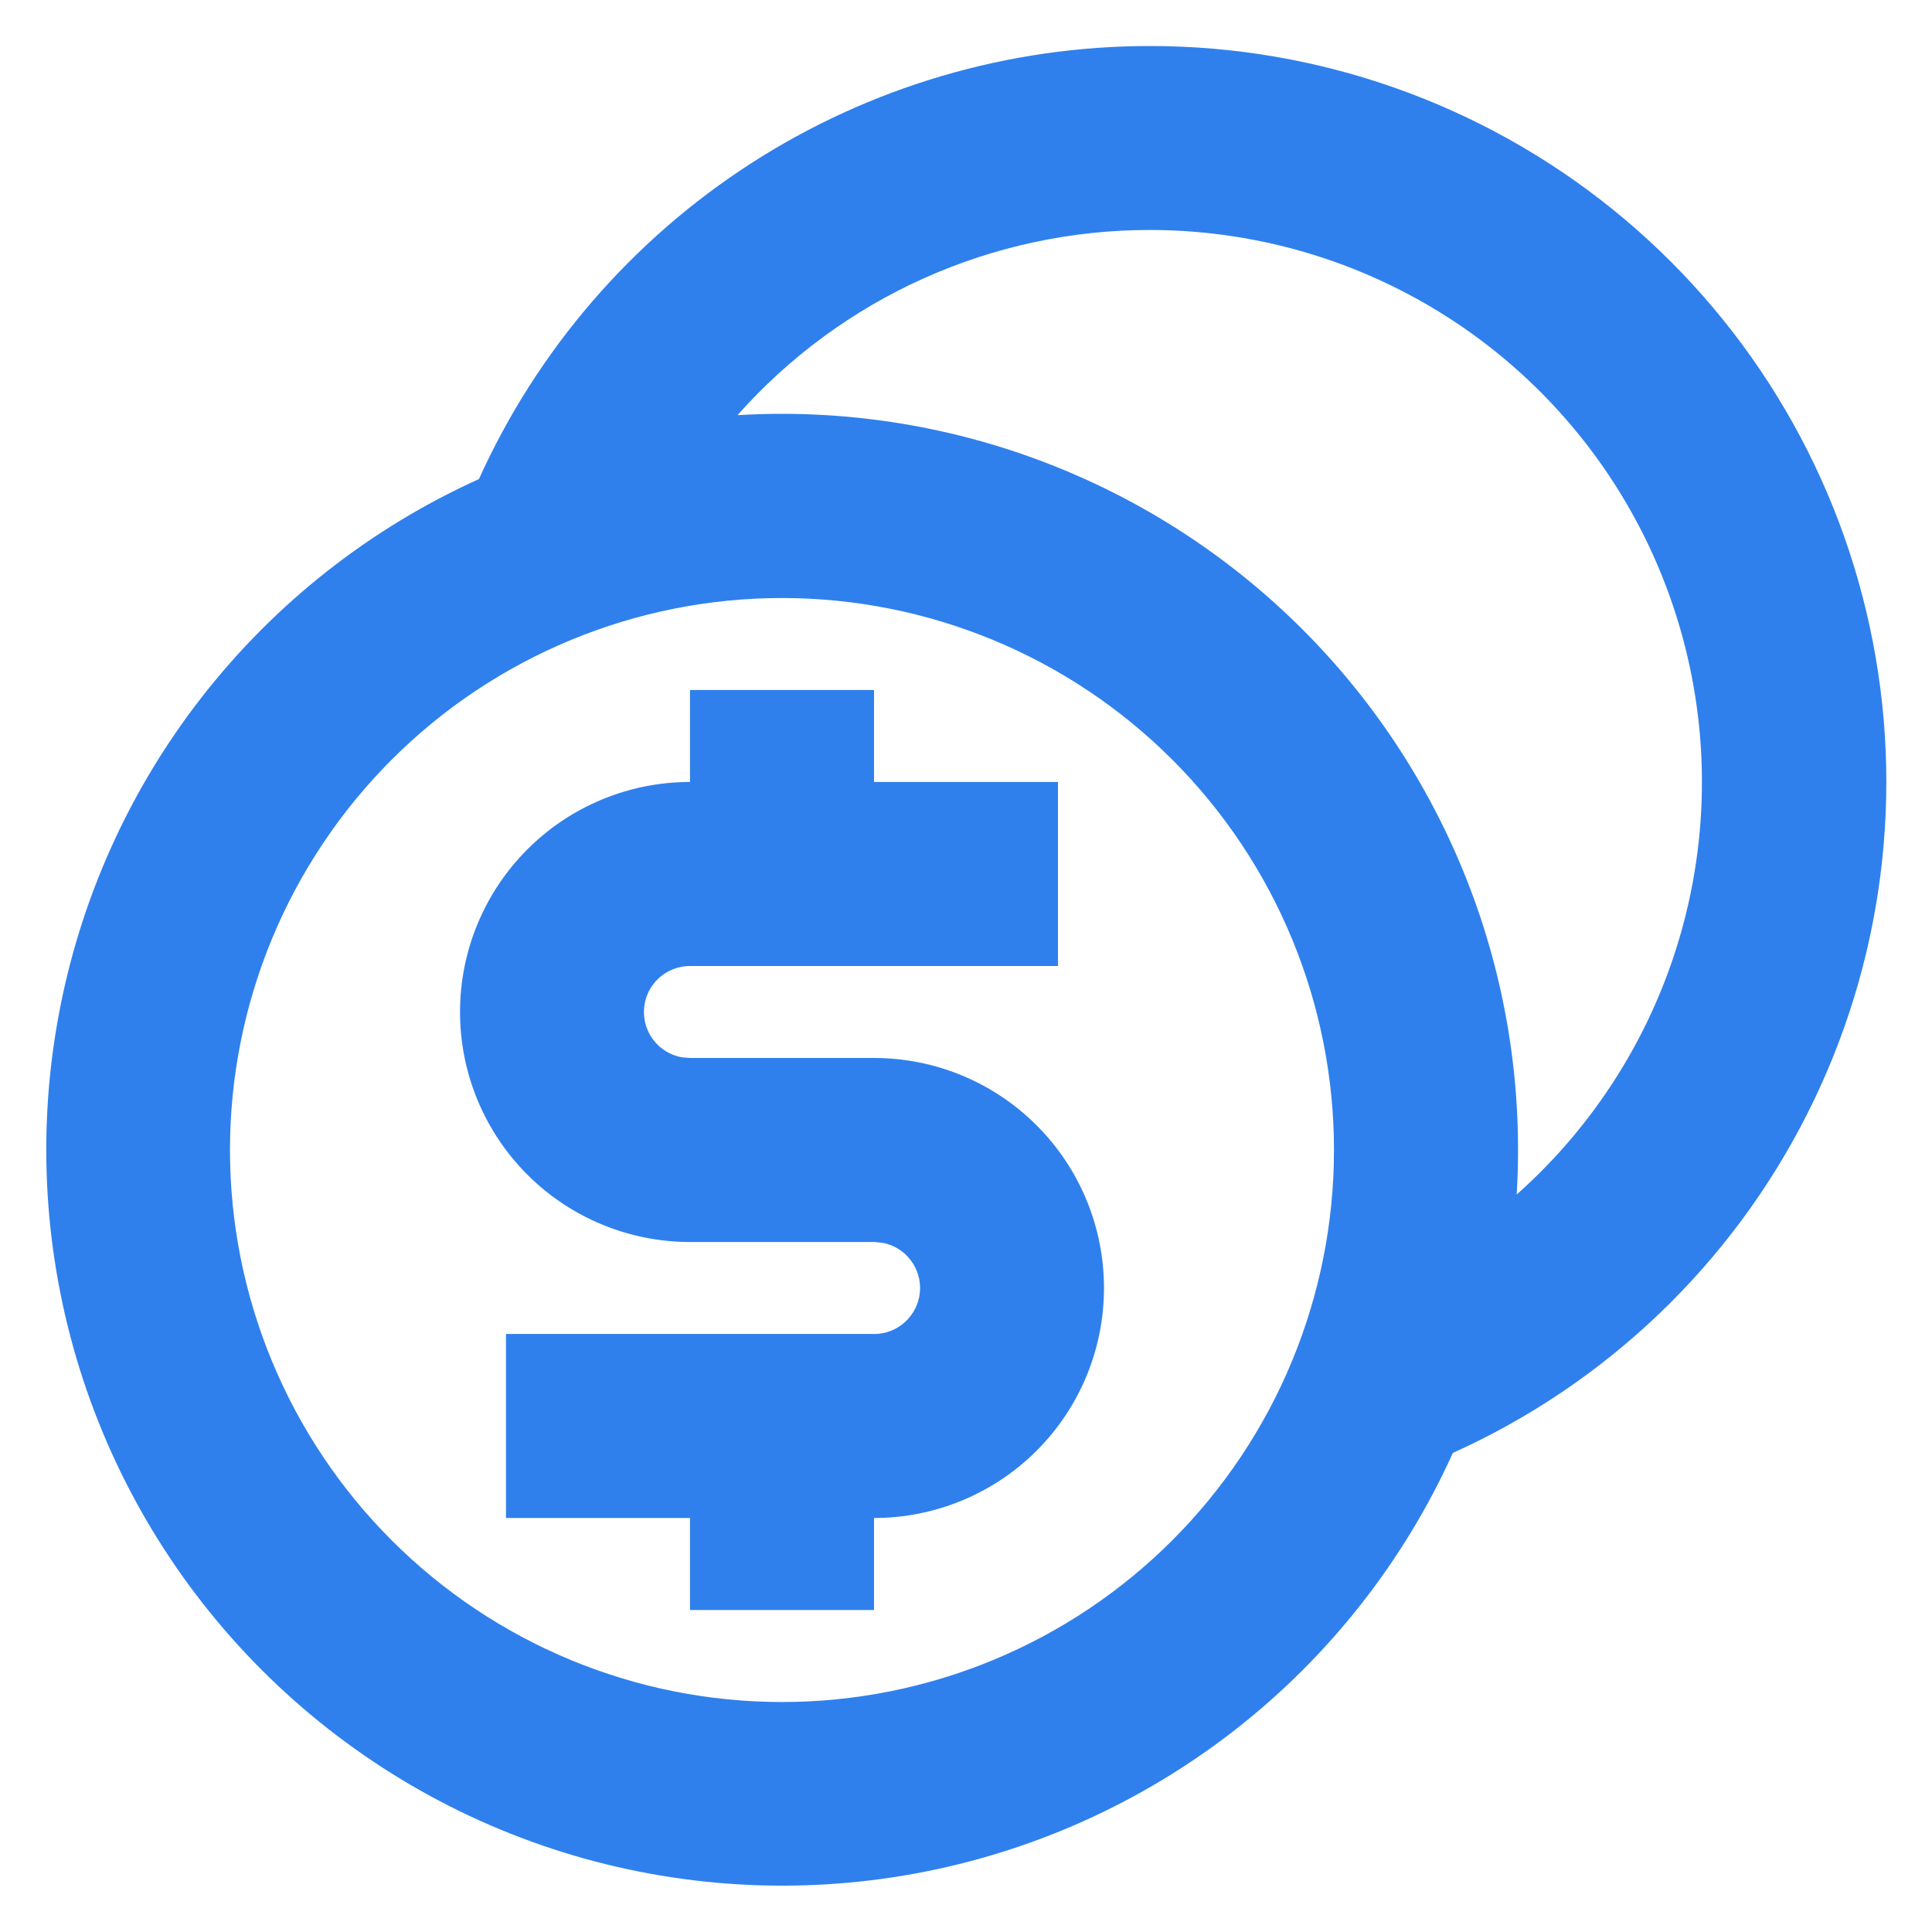
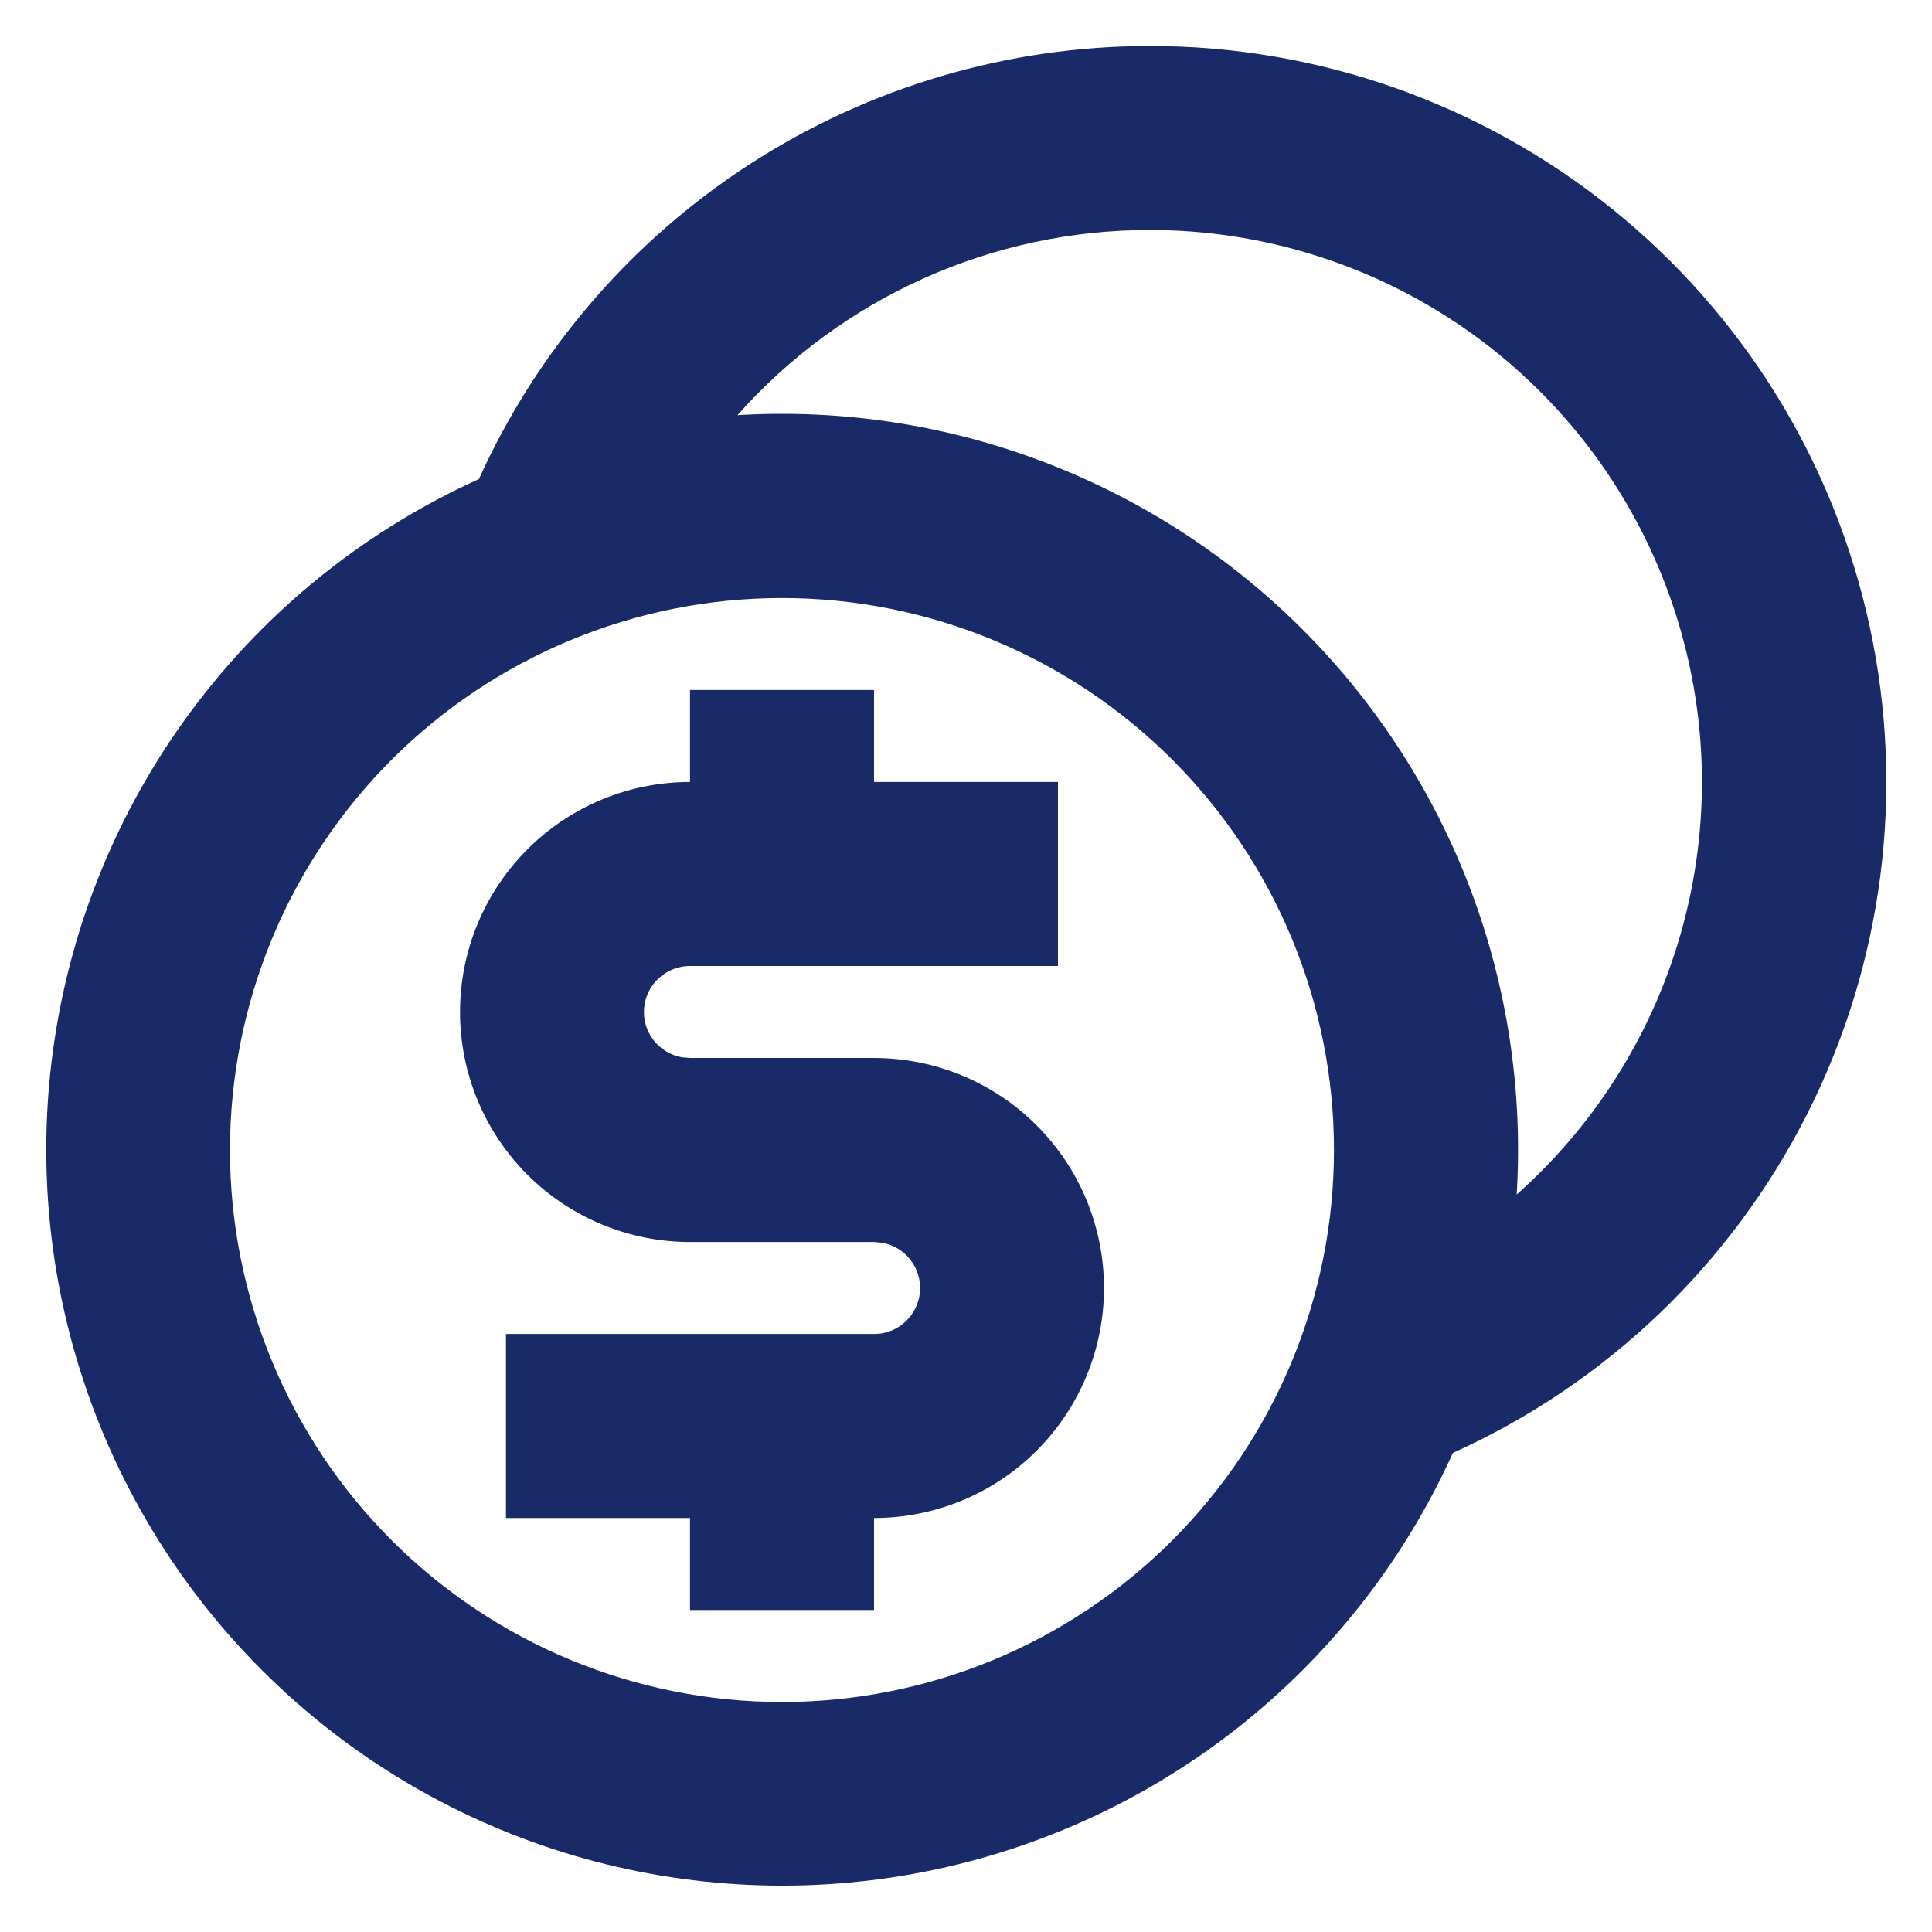
<svg xmlns="http://www.w3.org/2000/svg" width="28" height="28" viewBox="0 0 28 28" fill="none">
-   <path d="M16.667 0.667C19.107 0.666 21.473 1.501 23.372 3.034C25.27 4.566 26.586 6.703 27.099 9.089C27.613 11.474 27.293 13.963 26.193 16.141C25.094 18.319 23.28 20.054 21.056 21.057C20.345 22.629 19.263 24.005 17.904 25.067C16.544 26.129 14.947 26.846 13.25 27.155C11.553 27.465 9.806 27.358 8.159 26.844C6.512 26.33 5.015 25.424 3.795 24.204C2.575 22.984 1.669 21.486 1.155 19.84C0.641 18.193 0.534 16.446 0.844 14.748C1.153 13.051 1.869 11.454 2.931 10.095C3.993 8.735 5.369 7.654 6.941 6.943C7.787 5.072 9.154 3.485 10.879 2.371C12.604 1.258 14.614 0.666 16.667 0.667ZM11.333 8.667C10.283 8.667 9.242 8.874 8.272 9.276C7.301 9.678 6.419 10.267 5.676 11.01C4.934 11.753 4.344 12.635 3.942 13.605C3.54 14.576 3.333 15.616 3.333 16.667C3.333 17.717 3.54 18.758 3.942 19.728C4.344 20.699 4.934 21.581 5.676 22.323C6.419 23.066 7.301 23.656 8.272 24.058C9.242 24.46 10.283 24.667 11.333 24.667C13.455 24.667 15.49 23.824 16.99 22.323C18.49 20.823 19.333 18.788 19.333 16.667C19.333 14.545 18.49 12.51 16.99 11.01C15.49 9.51 13.455 8.667 11.333 8.667ZM12.667 10V11.333H15.333V14H10C9.833 14 9.673 14.062 9.55 14.174C9.426 14.286 9.35 14.441 9.335 14.606C9.32 14.772 9.367 14.938 9.468 15.07C9.569 15.203 9.716 15.293 9.88 15.323L10 15.333H12.667C13.551 15.333 14.399 15.684 15.024 16.31C15.649 16.935 16 17.783 16 18.667C16 19.551 15.649 20.399 15.024 21.024C14.399 21.649 13.551 22 12.667 22V23.333H10V22H7.333V19.333H12.667C12.833 19.334 12.994 19.272 13.117 19.159C13.24 19.047 13.317 18.893 13.332 18.727C13.347 18.561 13.299 18.395 13.198 18.263C13.097 18.13 12.951 18.04 12.787 18.011L12.667 18H10C9.116 18 8.268 17.649 7.643 17.024C7.018 16.399 6.667 15.551 6.667 14.667C6.667 13.783 7.018 12.935 7.643 12.31C8.268 11.684 9.116 11.333 10 11.333V10H12.667ZM16.667 3.333C15.537 3.332 14.42 3.571 13.389 4.033C12.358 4.496 11.438 5.172 10.688 6.017C12.195 5.926 13.704 6.155 15.116 6.691C16.528 7.226 17.81 8.055 18.877 9.122C19.945 10.19 20.773 11.472 21.309 12.884C21.844 14.296 22.073 15.805 21.981 17.312C23.194 16.234 24.05 14.813 24.436 13.238C24.822 11.662 24.72 10.007 24.143 8.49C23.567 6.974 22.543 5.669 21.208 4.748C19.872 3.827 18.289 3.334 16.667 3.333Z" fill="#2F80ED" />
+   <path d="M16.667 0.667C19.107 0.666 21.473 1.501 23.372 3.034C25.27 4.566 26.586 6.703 27.099 9.089C27.613 11.474 27.293 13.963 26.193 16.141C25.094 18.319 23.28 20.054 21.056 21.057C20.345 22.629 19.263 24.005 17.904 25.067C16.544 26.129 14.947 26.846 13.25 27.155C11.553 27.465 9.806 27.358 8.159 26.844C6.512 26.33 5.015 25.424 3.795 24.204C2.575 22.984 1.669 21.486 1.155 19.84C0.641 18.193 0.534 16.446 0.844 14.748C1.153 13.051 1.869 11.454 2.931 10.095C3.993 8.735 5.369 7.654 6.941 6.943C7.787 5.072 9.154 3.485 10.879 2.371C12.604 1.258 14.614 0.666 16.667 0.667ZM11.333 8.667C10.283 8.667 9.242 8.874 8.272 9.276C7.301 9.678 6.419 10.267 5.676 11.01C4.934 11.753 4.344 12.635 3.942 13.605C3.54 14.576 3.333 15.616 3.333 16.667C3.333 17.717 3.54 18.758 3.942 19.728C4.344 20.699 4.934 21.581 5.676 22.323C6.419 23.066 7.301 23.656 8.272 24.058C9.242 24.46 10.283 24.667 11.333 24.667C13.455 24.667 15.49 23.824 16.99 22.323C18.49 20.823 19.333 18.788 19.333 16.667C19.333 14.545 18.49 12.51 16.99 11.01C15.49 9.51 13.455 8.667 11.333 8.667ZM12.667 10V11.333H15.333V14H10C9.833 14 9.673 14.062 9.55 14.174C9.426 14.286 9.35 14.441 9.335 14.606C9.32 14.772 9.367 14.938 9.468 15.07C9.569 15.203 9.716 15.293 9.88 15.323L10 15.333H12.667C13.551 15.333 14.399 15.684 15.024 16.31C15.649 16.935 16 17.783 16 18.667C16 19.551 15.649 20.399 15.024 21.024C14.399 21.649 13.551 22 12.667 22V23.333H10V22H7.333V19.333H12.667C12.833 19.334 12.994 19.272 13.117 19.159C13.24 19.047 13.317 18.893 13.332 18.727C13.347 18.561 13.299 18.395 13.198 18.263C13.097 18.13 12.951 18.04 12.787 18.011L12.667 18H10C9.116 18 8.268 17.649 7.643 17.024C7.018 16.399 6.667 15.551 6.667 14.667C6.667 13.783 7.018 12.935 7.643 12.31C8.268 11.684 9.116 11.333 10 11.333V10H12.667ZM16.667 3.333C15.537 3.332 14.42 3.571 13.389 4.033C12.358 4.496 11.438 5.172 10.688 6.017C12.195 5.926 13.704 6.155 15.116 6.691C16.528 7.226 17.81 8.055 18.877 9.122C19.945 10.19 20.773 11.472 21.309 12.884C21.844 14.296 22.073 15.805 21.981 17.312C23.194 16.234 24.05 14.813 24.436 13.238C24.822 11.662 24.72 10.007 24.143 8.49C23.567 6.974 22.543 5.669 21.208 4.748C19.872 3.827 18.289 3.334 16.667 3.333Z" fill="#182A68" />
</svg>
